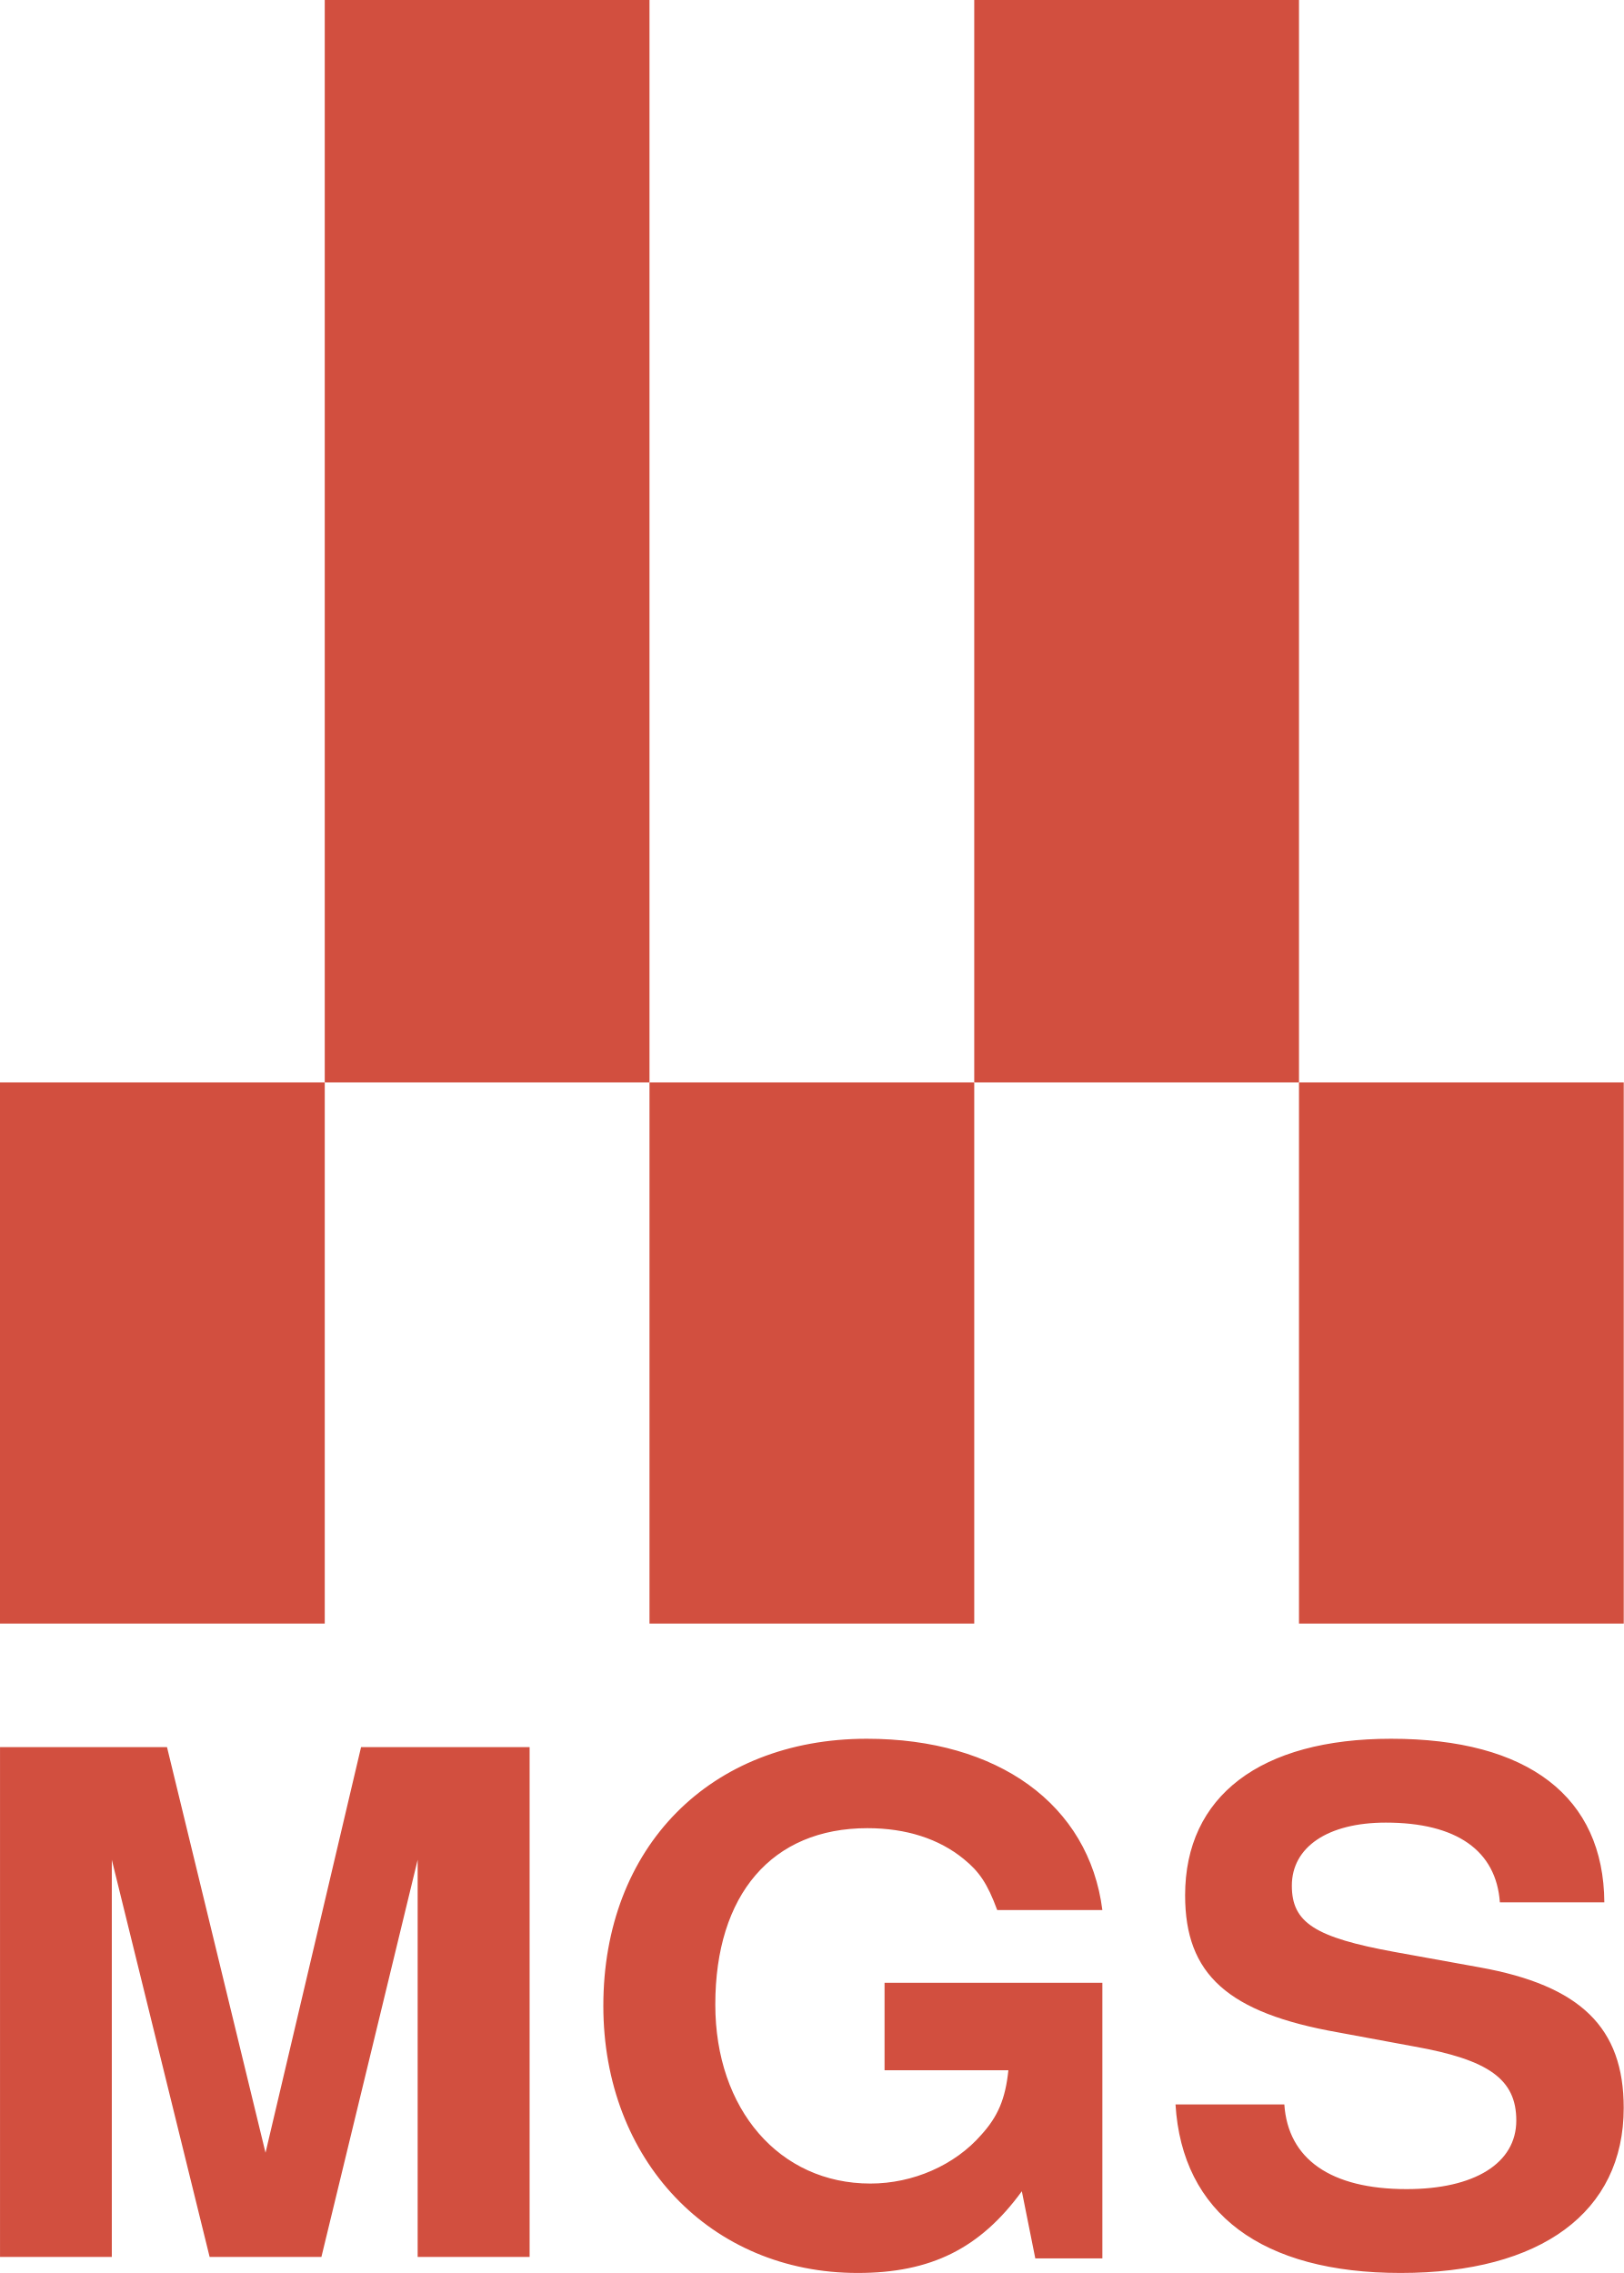
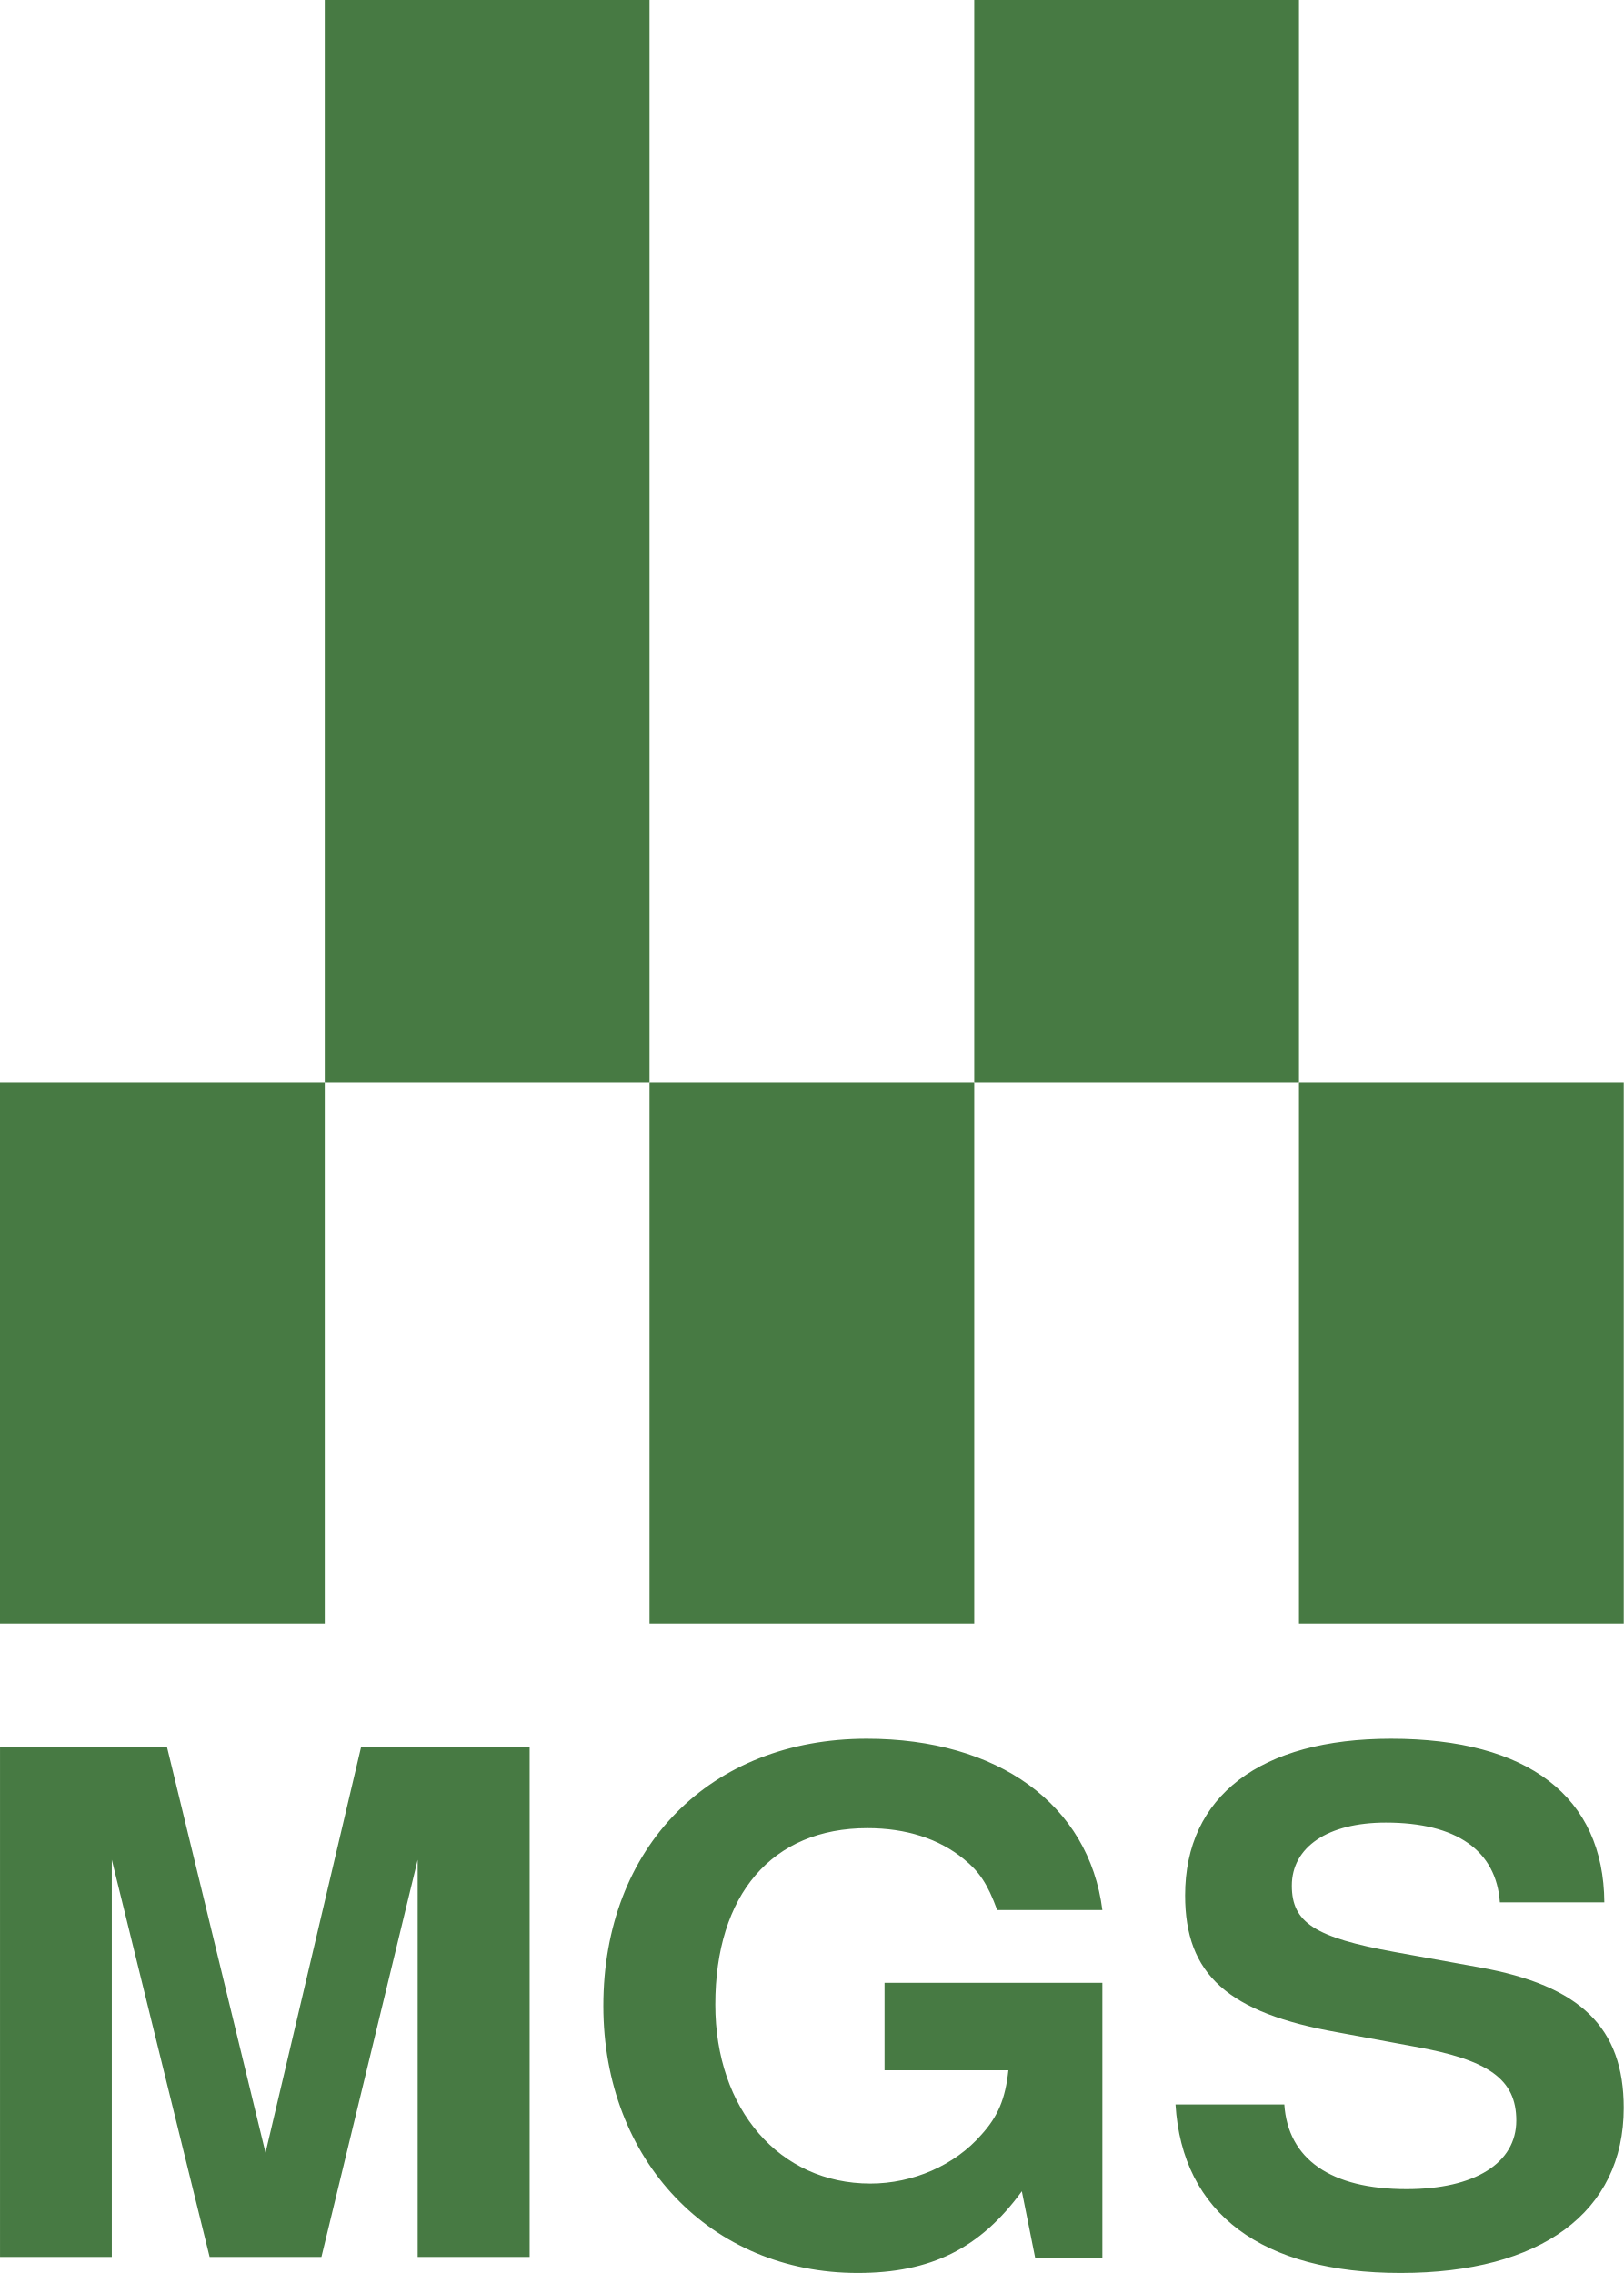
<svg xmlns="http://www.w3.org/2000/svg" version="1.1" id="svg1" width="150" height="210" viewBox="0 0 150 210">
  <defs id="defs1" />
  <g id="g1" transform="translate(-70,-40)">
-     <rect style="fill:#d24f3f;fill-opacity:1;stroke:none;stroke-width:0.775;stroke-opacity:1" id="rect1" width="30" height="100" x="100" y="40" />
-     <rect style="fill:#d24f3f;fill-opacity:1;stroke:none;stroke-width:0.775;stroke-opacity:1" id="rect1-3" width="30" height="100" x="160" y="40" />
-     <rect style="fill:#d24f3f;fill-opacity:1;stroke:none;stroke-width:0.548;stroke-opacity:1" id="rect1-3-1" width="30" height="50" x="70" y="140" />
-     <rect style="fill:#d24f3f;fill-opacity:1;stroke:none;stroke-width:0.548;stroke-opacity:1" id="rect1-3-1-3" width="30" height="50" x="130" y="140" />
-     <rect style="fill:#d24f3f;fill-opacity:1;stroke:none;stroke-width:0.548;stroke-opacity:1" id="rect1-3-1-3-6" width="30" height="50" x="190" y="140" />
-     <text xml:space="preserve" style="font-size:66.72px;font-family:'Bitstream Vera Sans';-inkscape-font-specification:'Bitstream Vera Sans';text-align:start;writing-mode:lr-tb;direction:ltr;text-anchor:start;opacity:1;fill:#d24f3f;fill-opacity:1;stroke-width:1.052" x="63.38" y="256.641" id="text1" transform="scale(1.032702,0.9683338)">
-       <tspan id="tspan1" x="63.38" y="256.641" style="font-style:normal;font-variant:normal;font-weight:bold;font-stretch:normal;font-size:66.72px;font-family:'Nimbus Sans';-inkscape-font-specification:'Nimbus Sans Bold';fill:#d24f3f;fill-opacity:1;stroke-width:1.052">MGS</tspan>
+     <rect style="fill:#477a43;fill-opacity:1;stroke:none;stroke-width:0.775;stroke-opacity:1" id="rect1" width="30" height="100" x="100" y="40" />
+     <rect style="fill:#477a43;fill-opacity:1;stroke:none;stroke-width:0.775;stroke-opacity:1" id="rect1-3" width="30" height="100" x="160" y="40" />
+     <rect style="fill:#477a43;fill-opacity:1;stroke:none;stroke-width:0.548;stroke-opacity:1" id="rect1-3-1" width="30" height="50" x="70" y="140" />
+     <rect style="fill:#477a43;fill-opacity:1;stroke:none;stroke-width:0.548;stroke-opacity:1" id="rect1-3-1-3" width="30" height="50" x="130" y="140" />
+     <rect style="fill:#477a43;fill-opacity:1;stroke:none;stroke-width:0.548;stroke-opacity:1" id="rect1-3-1-3-6" width="30" height="50" x="190" y="140" />
+     <text xml:space="preserve" style="font-size:66.72px;font-family:'Bitstream Vera Sans';-inkscape-font-specification:'Bitstream Vera Sans';text-align:start;writing-mode:lr-tb;direction:ltr;text-anchor:start;opacity:1;fill:#477a43;fill-opacity:1;stroke-width:1.052" x="63.38" y="256.641" id="text1" transform="scale(1.032702,0.9683338)">
+       <tspan id="tspan1" x="63.38" y="256.641" style="font-style:normal;font-variant:normal;font-weight:bold;font-stretch:normal;font-size:66.72px;font-family:'Nimbus Sans';-inkscape-font-specification:'Nimbus Sans Bold';fill:#477a43;fill-opacity:1;stroke-width:1.052">MGS</tspan>
    </text>
  </g>
</svg>
